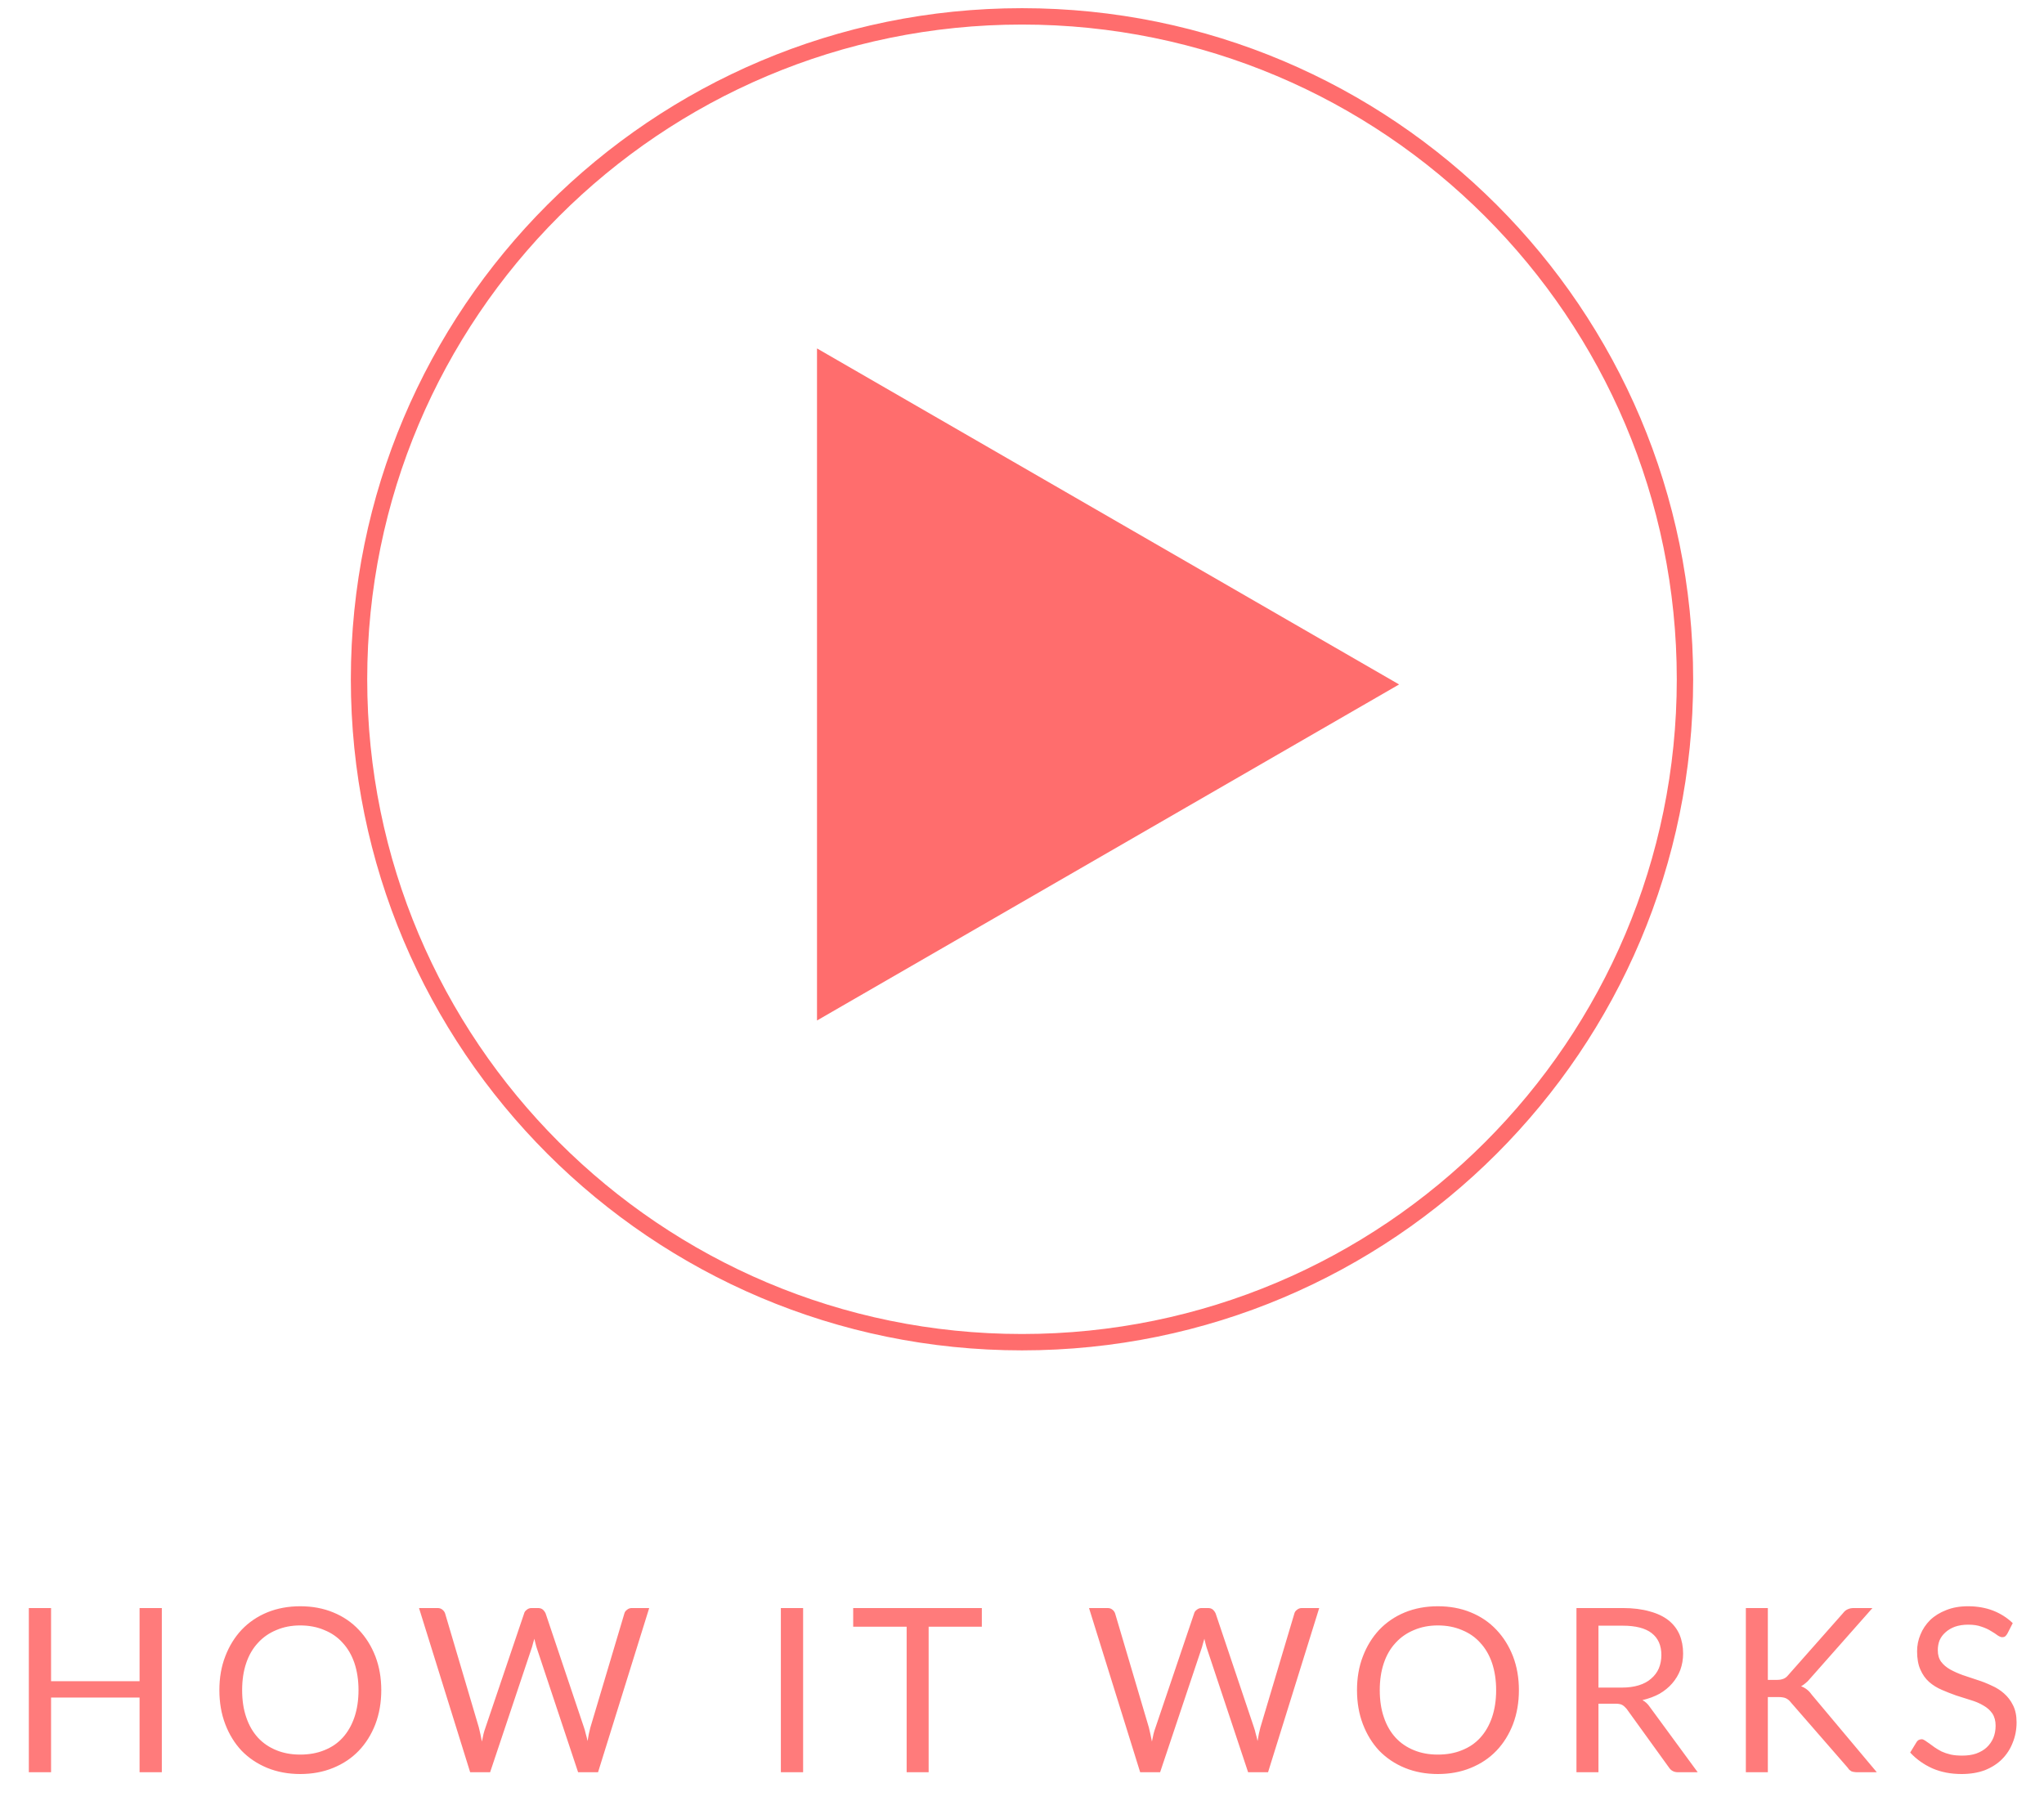
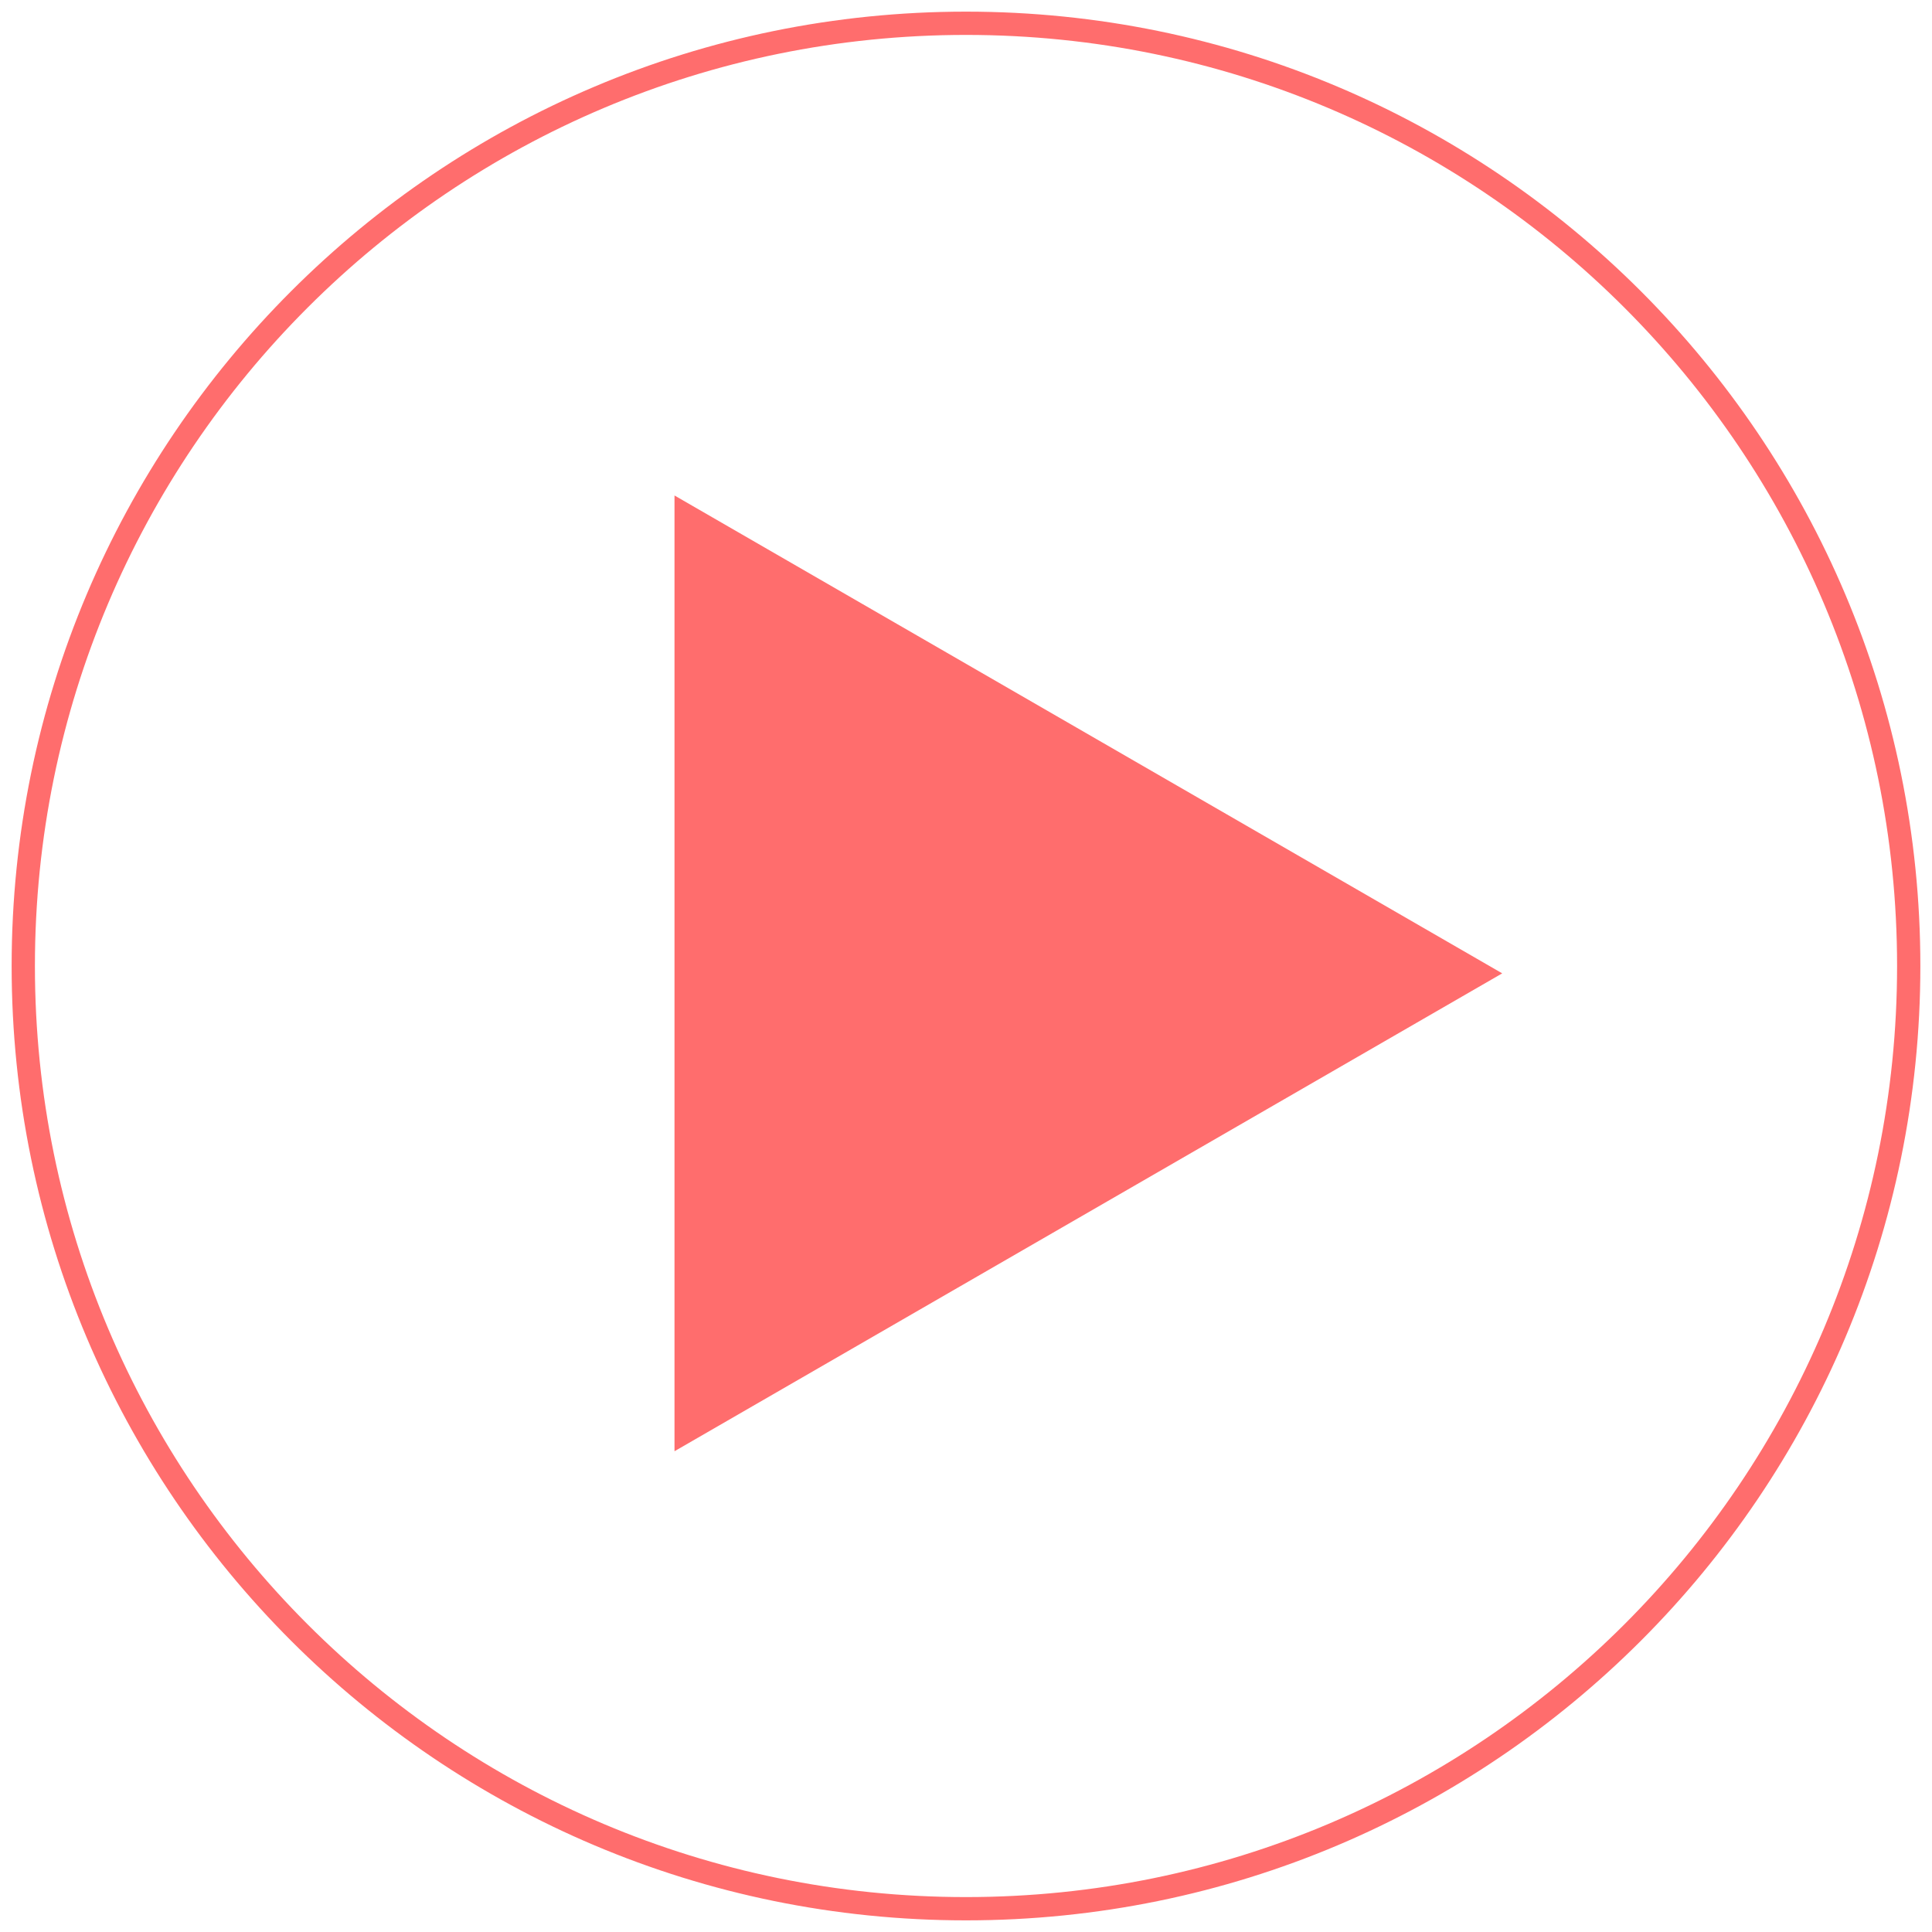
- <svg xmlns="http://www.w3.org/2000/svg" width="126" height="111" viewBox="0 0 123 110" version="1.1">
-   <g id="Resolution-test" stroke="none" stroke-width="1" fill="none" fill-rule="evenodd">
-     <g id="Desktop-HorizIpad-1-Default-2" transform="translate(-707, -354)">
-       <g id="iPhone-6-4,7-inch-Three-colors-Mockup-+-Bitmap-5-+-Rectangle-149-+-Triangle-1-+-Oval-50-+-HOW-IT-WORKS" transform="translate(628, 130)">
-         <g id="Rectangle-149-+-Triangle-1-+-Oval-50-+-HOW-IT-WORKS" transform="translate(78, 225)">
-           <g id="icn_play" transform="translate(22, 0)">
-             <path d="M27.977,61.346 L27.977,20.287 L63.536,40.816 L27.977,61.346 Z" id="Triangle-1" fill="#FF6D6D" />
-             <circle id="Oval-50" stroke="#FF6D6D" cx="40.5" cy="40.5" r="40.5" />
-           </g>
-           <text id="HOW-IT-WORKS" opacity="0.9" font-family="Lato" font-size="14" font-weight="normal" letter-spacing="1.575" fill="#FF6D6D">
-             <tspan x="0.546" y="107.276">HOW IT WORKS</tspan>
-           </text>
-         </g>
-       </g>
-     </g>
+ <svg xmlns="http://www.w3.org/2000/svg" width="83" height="83" viewBox="0 0 83 83">
+   <g transform="translate(-329 -63) translate(330 64)" fill="none">
+     <path d="M27.977 61.346v-41.06l35.559 20.53-35.559 20.53z" fill="#FF6D6D" />
+     <circle stroke="#FF6D6D" cx="40.5" cy="40.5" r="40.5" />
  </g>
</svg>
